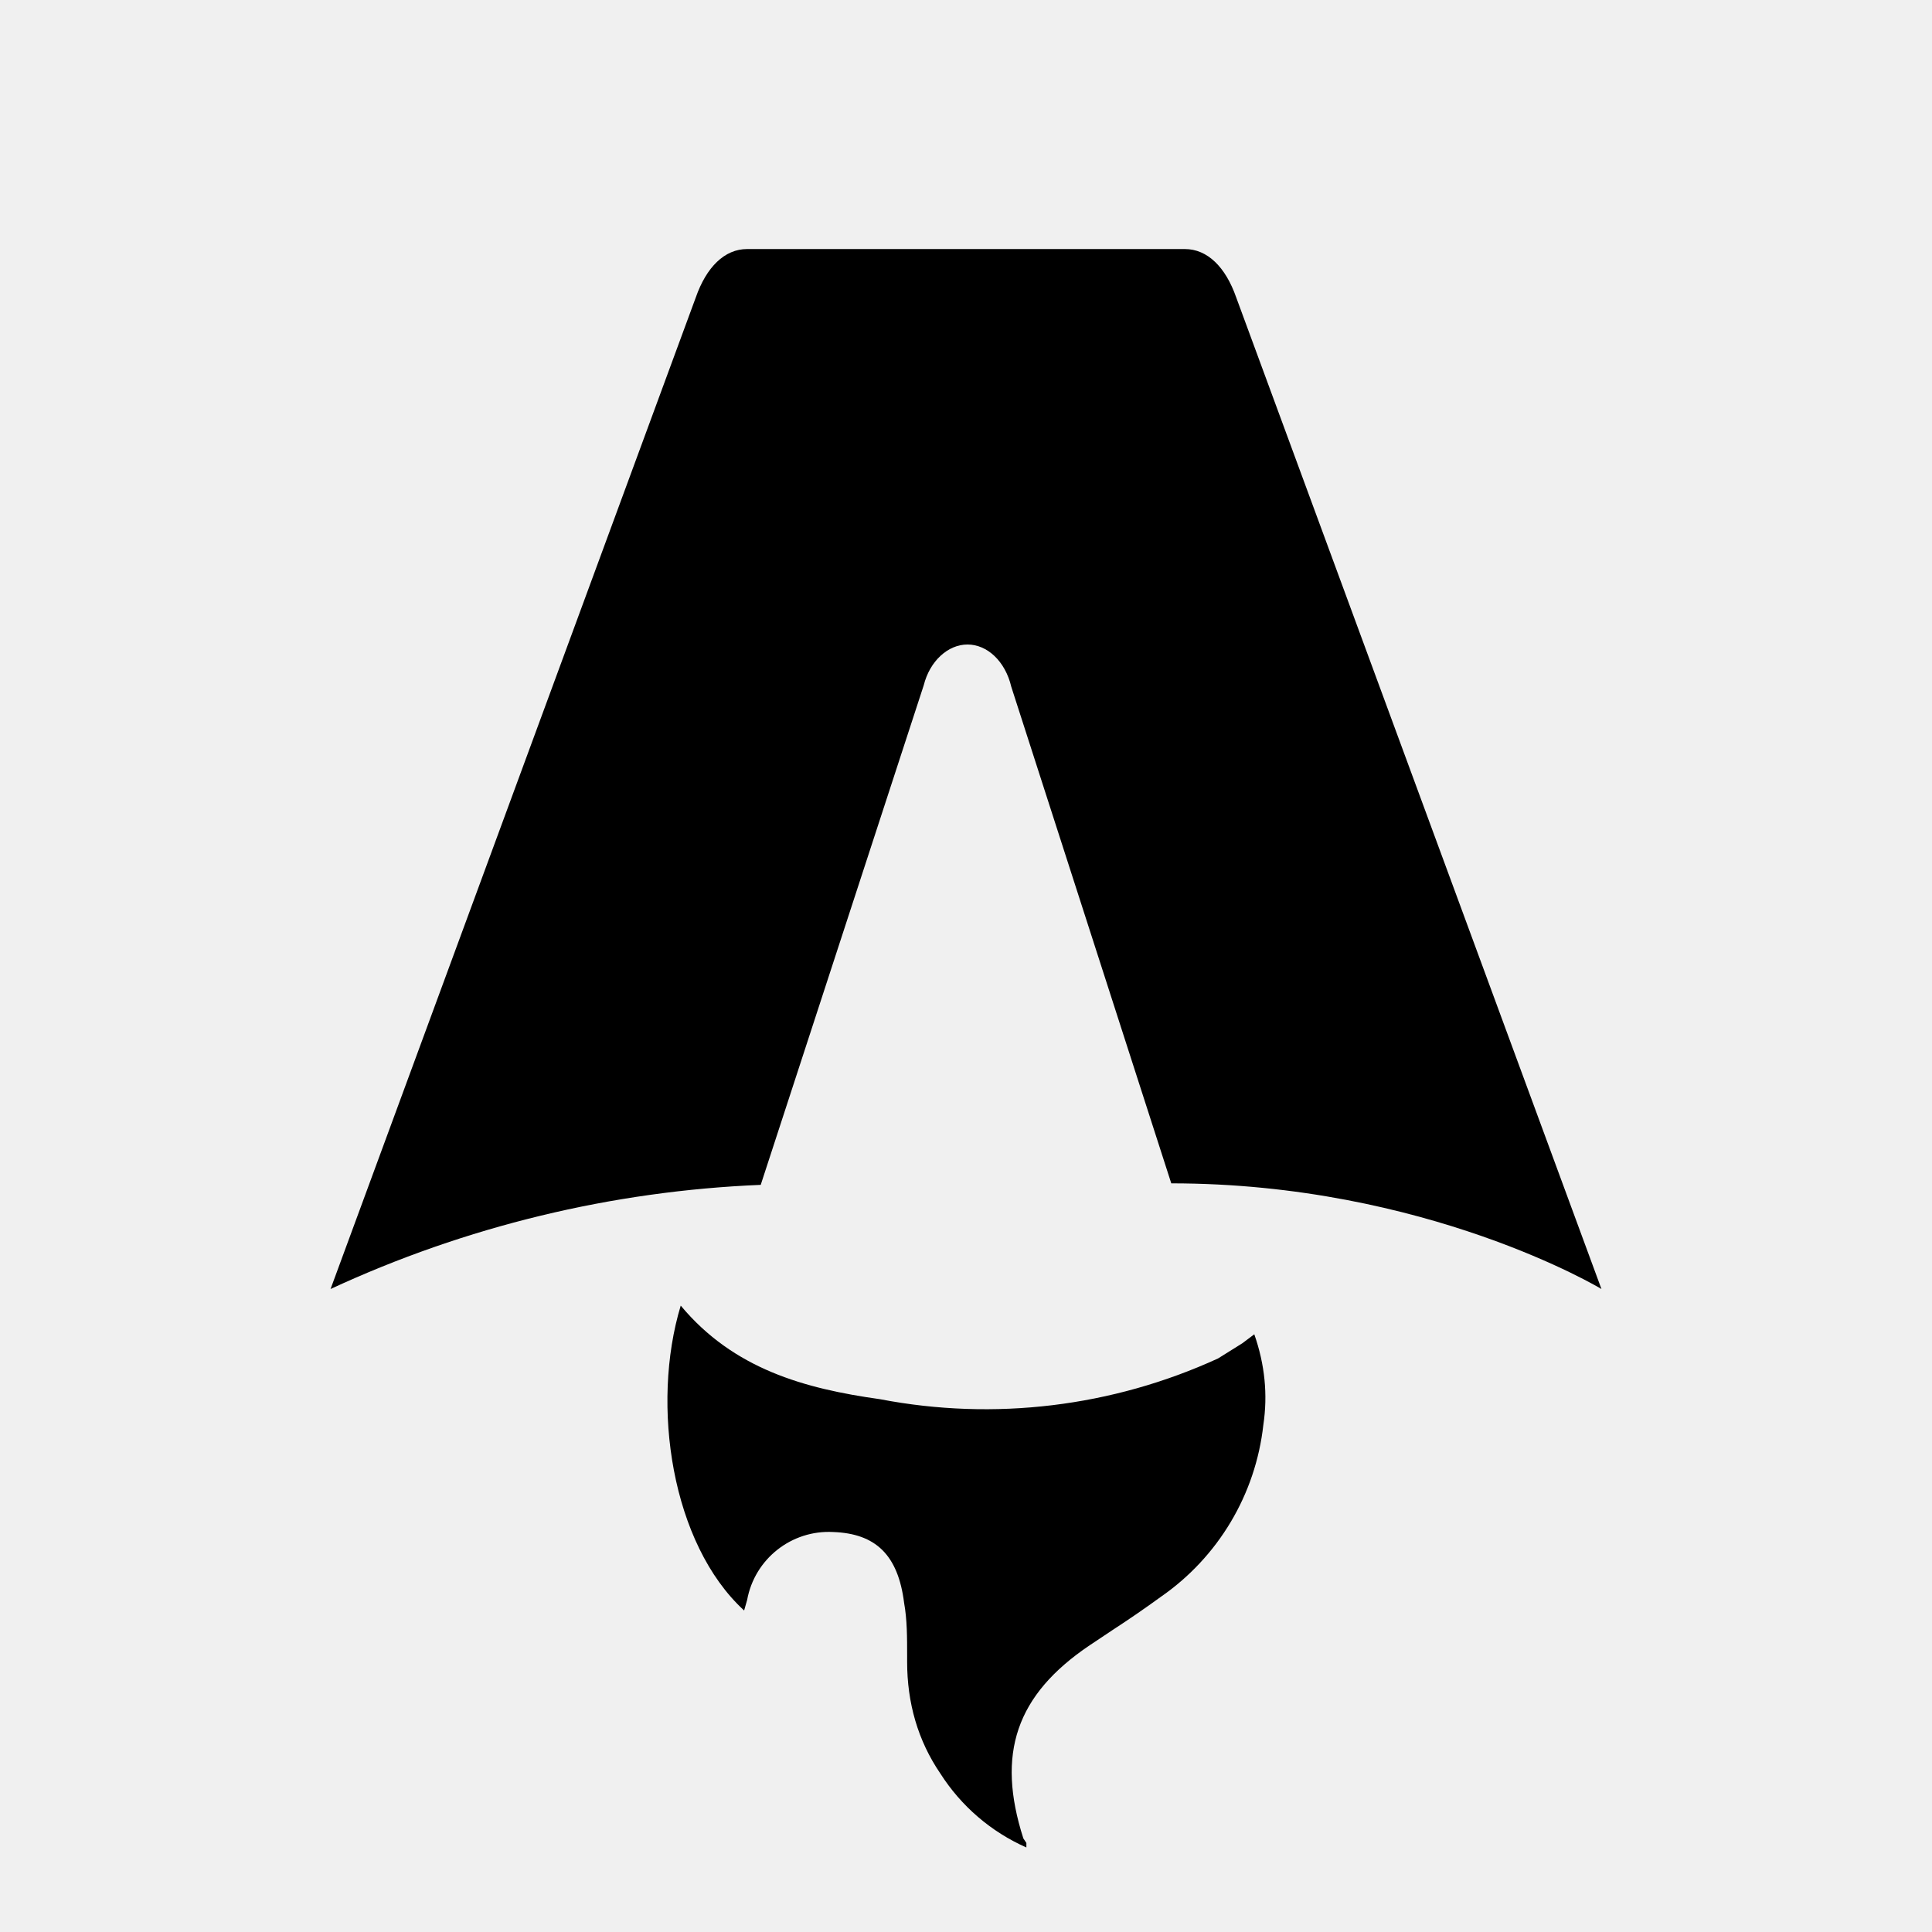
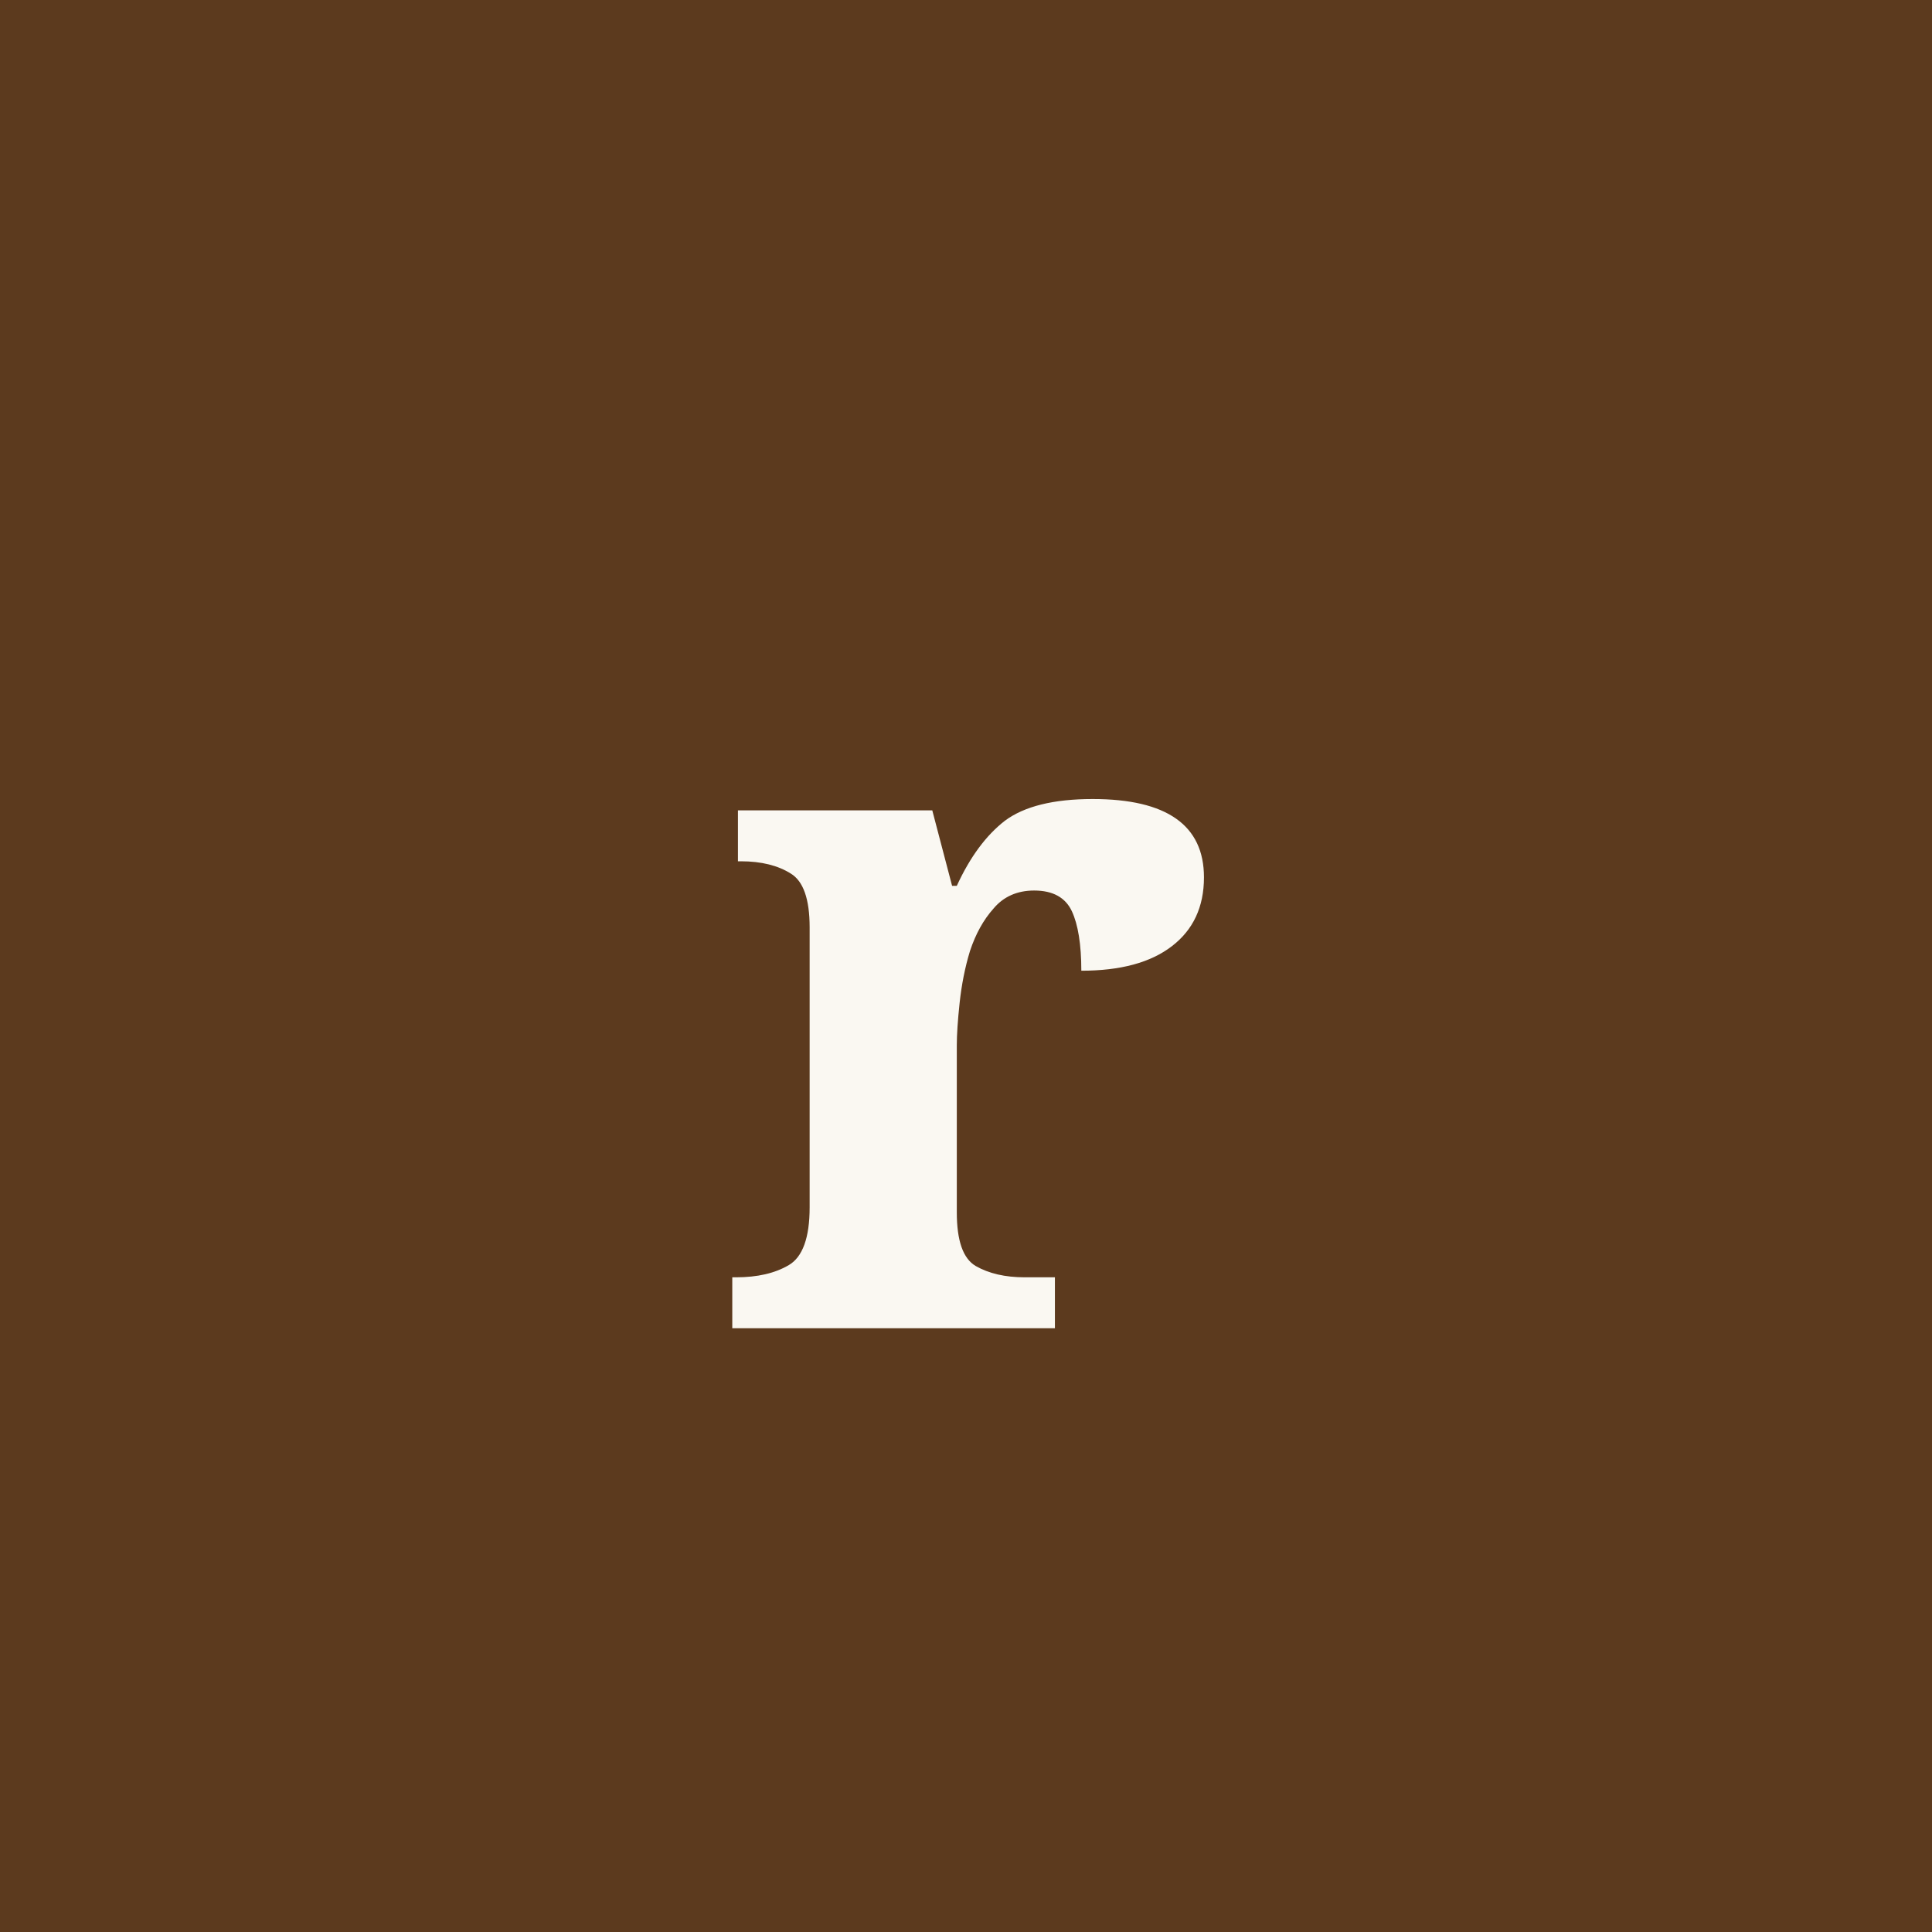
- <svg xmlns="http://www.w3.org/2000/svg" fill="none" viewBox="0 0 128 128">
-   <path d="M50.4 78.5a75.1 75.1 0 0 0-28.5 6.9l24.2-65.7c.7-2 1.9-3.2 3.4-3.2h29c1.5 0 2.7 1.2 3.4 3.2l24.2 65.7s-11.6-7-28.5-7L67 45.5c-.4-1.7-1.6-2.8-2.9-2.8-1.3 0-2.5 1.1-2.9 2.7L50.4 78.5Zm-1.1 28.2Zm-4.2-20.2c-2 6.6-.6 15.8 4.2 20.2a17.5 17.5 0 0 1 .2-.7 5.5 5.5 0 0 1 5.7-4.5c2.8.1 4.3 1.5 4.7 4.7.2 1.1.2 2.3.2 3.5v.4c0 2.7.7 5.2 2.2 7.4a13 13 0 0 0 5.7 4.9v-.3l-.2-.3c-1.8-5.6-.5-9.5 4.4-12.8l1.5-1a73 73 0 0 0 3.2-2.2 16 16 0 0 0 6.8-11.4c.3-2 .1-4-.6-6l-.8.6-1.6 1a37 37 0 0 1-22.4 2.7c-5-.7-9.7-2-13.2-6.2Z" />
-   <style>
-         path { fill: #000; }
-         @media (prefers-color-scheme: dark) {
-             path { fill: #FFF; }
-         }
-     </style>
+ <svg xmlns="http://www.w3.org/2000/svg" viewBox="0 0 32 32">
+   <rect width="32" height="32" fill="#5C3A1E" />
+   <text x="16" y="22" font-family="Georgia, serif" font-size="16" font-weight="700" fill="#FAF8F2" text-anchor="middle">r</text>
</svg>
